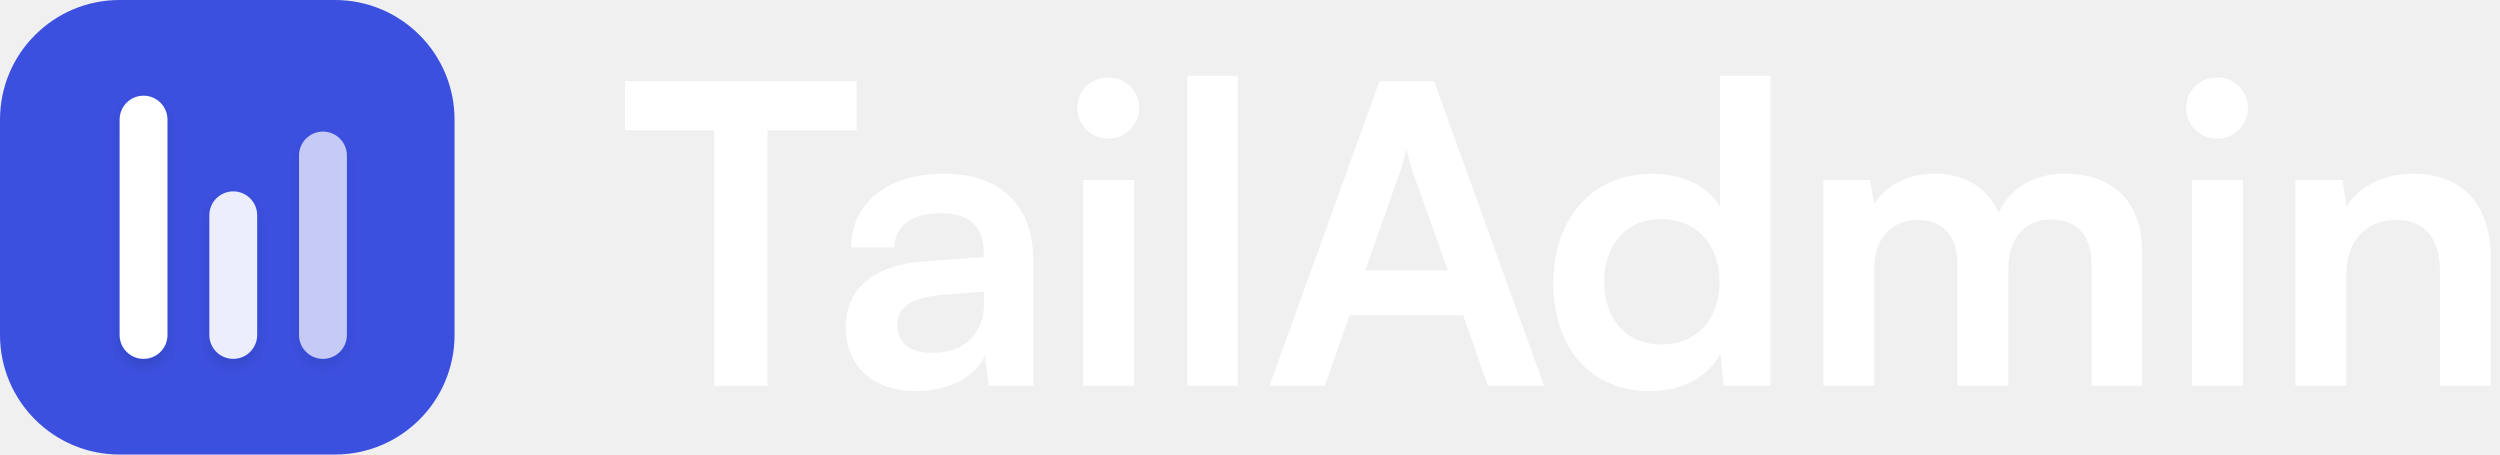
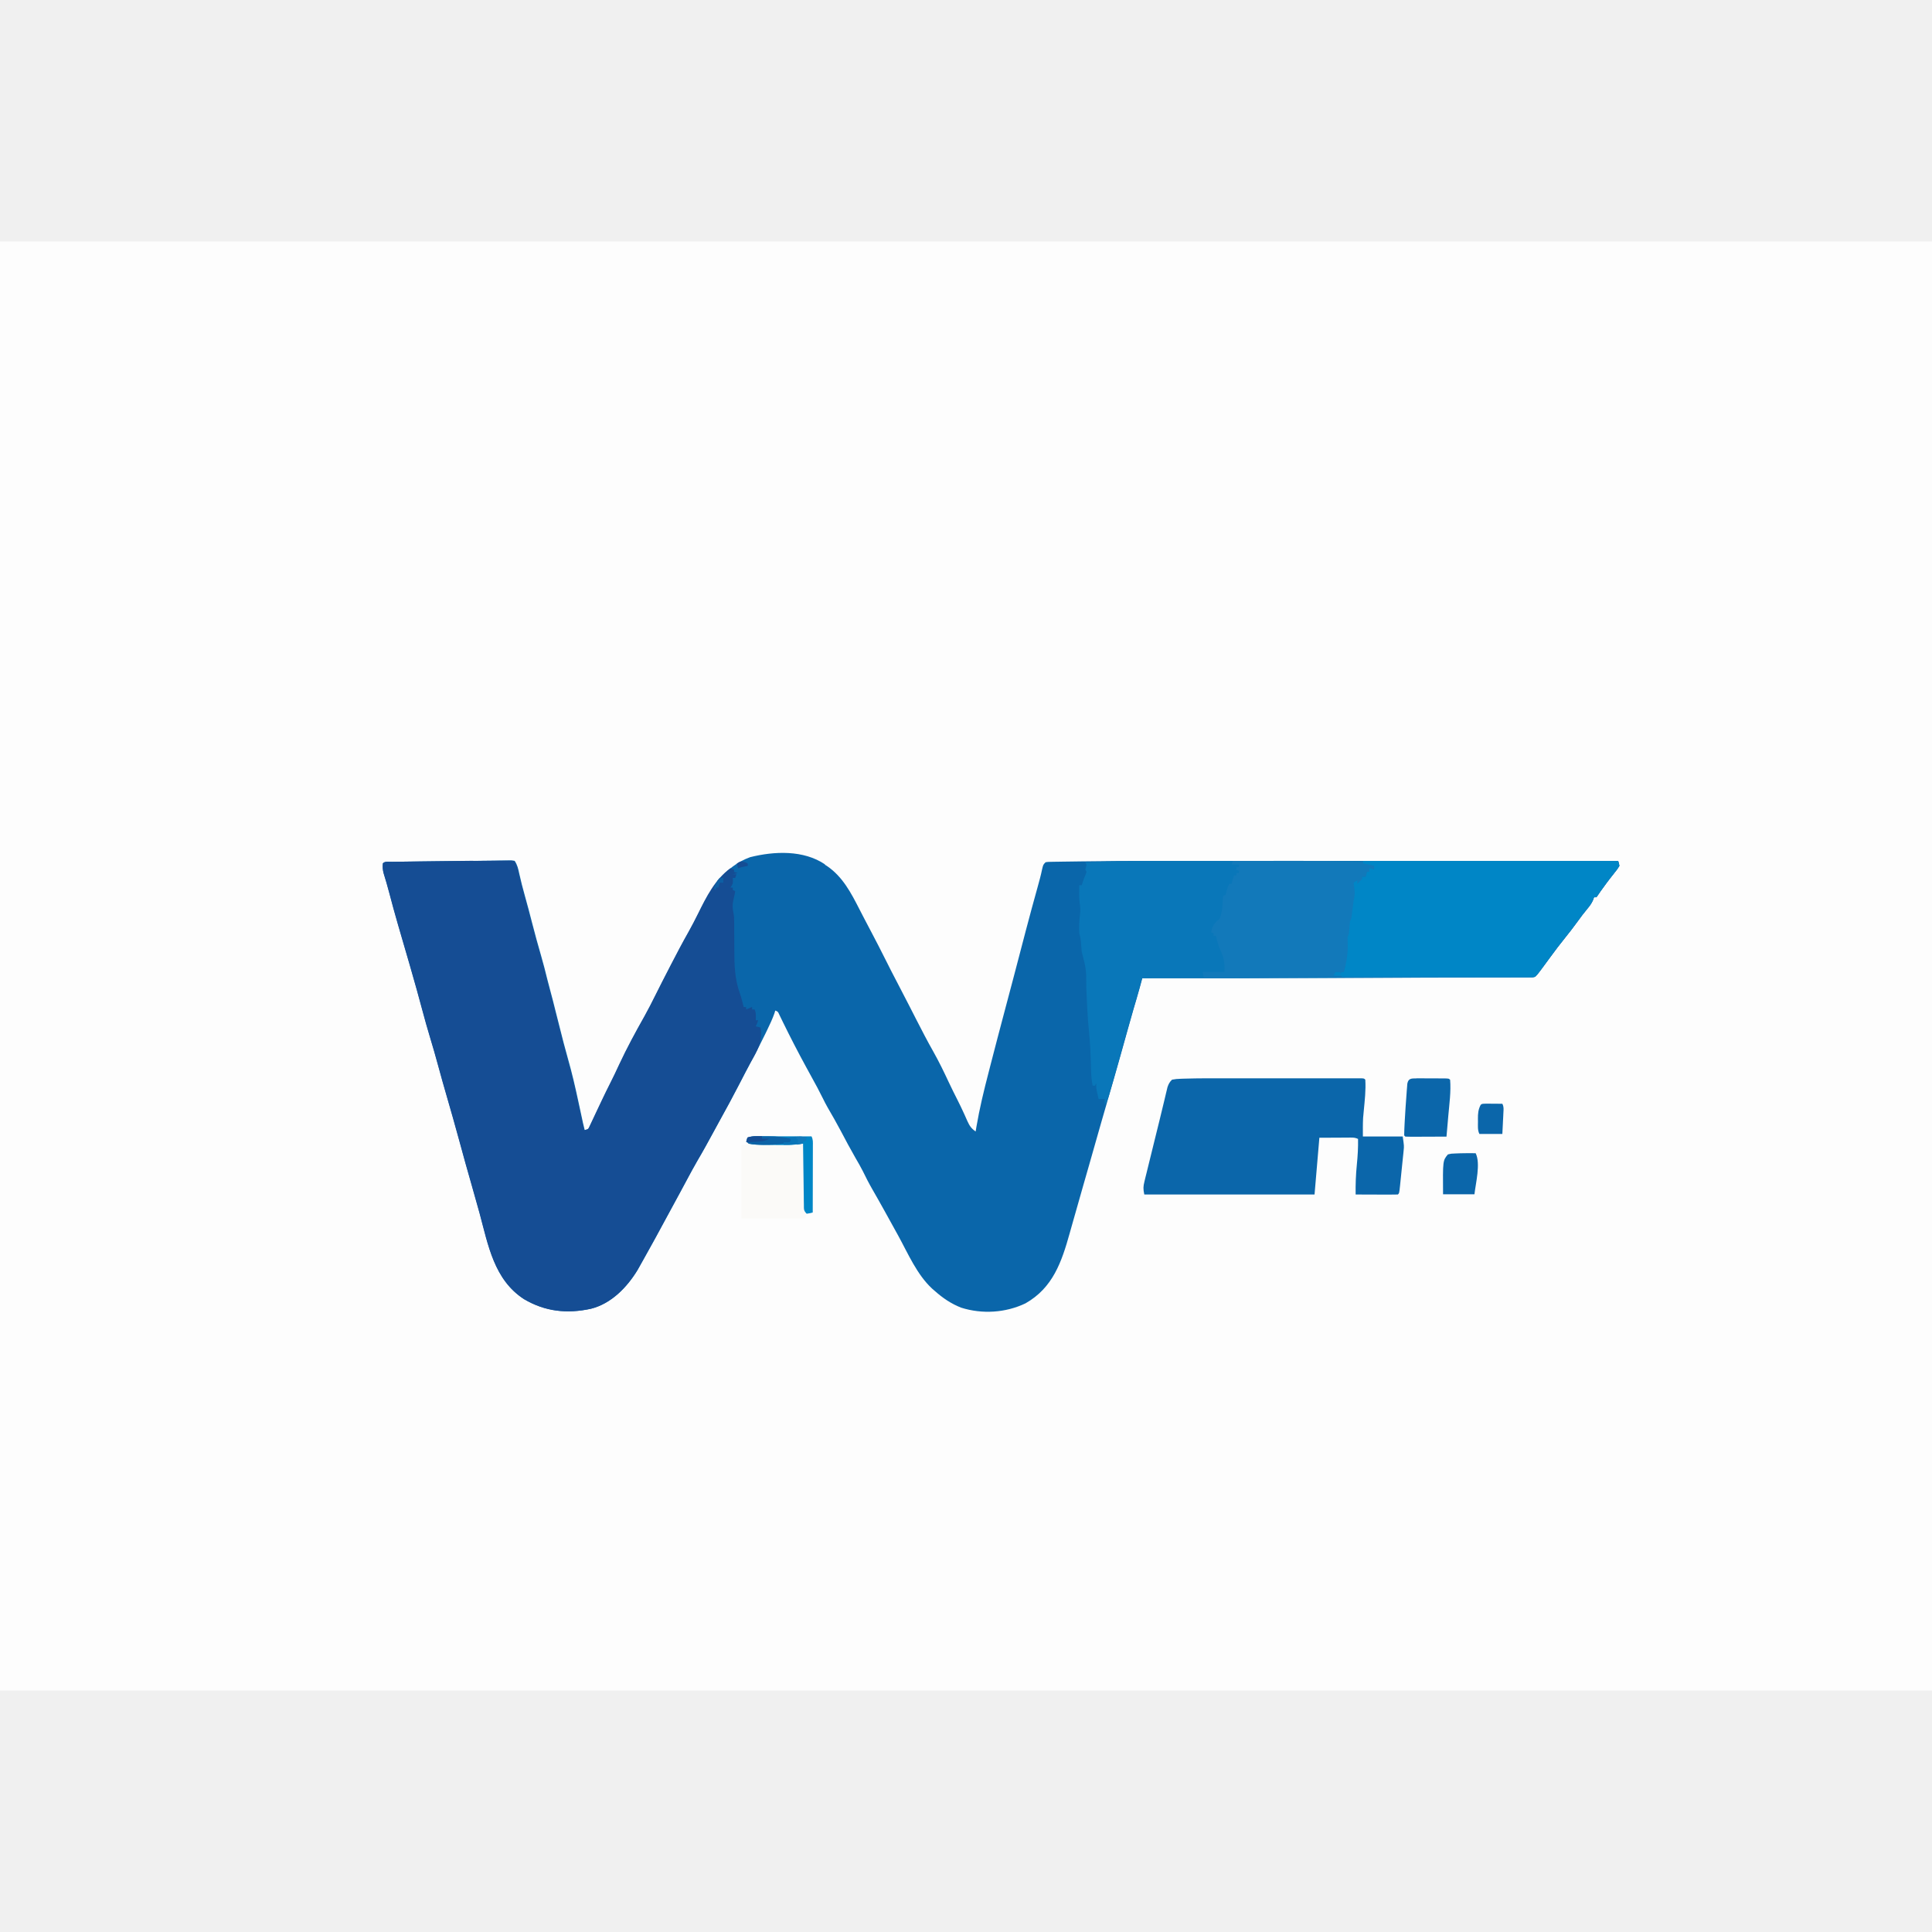
- <svg xmlns="http://www.w3.org/2000/svg" width="176" height="32" viewBox="0 0 176 32" fill="none">
-   <path d="M44 9.176H50.277V27.157H54.032V9.176H60.309V5.715H44V9.176Z" fill="white" />
-   <path d="M64.5 27.539C66.758 27.539 68.724 26.512 69.34 25.016L69.604 27.157H72.743V18.357C72.743 14.339 70.337 12.227 66.436 12.227C62.505 12.227 59.924 14.28 59.924 17.419H62.974C62.974 15.893 64.148 15.013 66.26 15.013C68.079 15.013 69.252 15.805 69.252 17.771V18.093L64.91 18.416C61.478 18.68 59.542 20.352 59.542 23.021C59.542 25.749 61.42 27.539 64.5 27.539ZM65.673 24.84C64.06 24.84 63.18 24.195 63.18 22.875C63.18 21.701 64.031 20.968 66.26 20.763L69.281 20.528V21.291C69.281 23.52 67.873 24.84 65.673 24.84Z" fill="white" />
-   <path d="M78.047 9.763C79.221 9.763 80.189 8.795 80.189 7.592C80.189 6.389 79.221 5.451 78.047 5.451C76.816 5.451 75.847 6.389 75.847 7.592C75.847 8.795 76.816 9.763 78.047 9.763ZM76.258 27.157H79.837V12.667H76.258V27.157Z" fill="white" />
-   <path d="M87.142 27.157V5.333H83.593V27.157H87.142Z" fill="white" />
-   <path d="M93.272 27.157L95.003 22.2H103.011L104.742 27.157H108.702L100.958 5.715H97.115L89.371 27.157H93.272ZM98.552 12.109C98.758 11.523 98.933 10.877 99.022 10.467C99.08 10.907 99.285 11.552 99.462 12.109L101.926 19.032H96.118L98.552 12.109Z" fill="white" />
-   <path d="M116.158 27.539C118.358 27.539 120.236 26.571 121.116 24.899L121.35 27.157H124.636V5.333H121.086V14.515C120.177 13.077 118.388 12.227 116.364 12.227C111.993 12.227 109.353 15.453 109.353 19.971C109.353 24.459 111.964 27.539 116.158 27.539ZM116.95 24.253C114.457 24.253 112.932 22.435 112.932 19.853C112.932 17.272 114.457 15.424 116.95 15.424C119.444 15.424 121.057 17.243 121.057 19.853C121.057 22.464 119.444 24.253 116.95 24.253Z" fill="white" />
-   <path d="M131.944 27.157V18.944C131.944 16.597 133.322 15.483 135.024 15.483C136.725 15.483 137.81 16.568 137.81 18.592V27.157H141.389V18.944C141.389 16.568 142.709 15.453 144.44 15.453C146.141 15.453 147.256 16.539 147.256 18.621V27.157H150.805V17.683C150.805 14.339 148.869 12.227 145.349 12.227C143.149 12.227 141.448 13.312 140.714 14.984C139.952 13.312 138.426 12.227 136.226 12.227C134.144 12.227 132.677 13.165 131.944 14.368L131.65 12.667H128.365V27.157H131.944Z" fill="white" />
-   <path d="M156.107 9.763C157.281 9.763 158.249 8.795 158.249 7.592C158.249 6.389 157.281 5.451 156.107 5.451C154.875 5.451 153.907 6.389 153.907 7.592C153.907 8.795 154.875 9.763 156.107 9.763ZM154.318 27.157H157.897V12.667H154.318V27.157Z" fill="white" />
-   <path d="M165.173 27.157V19.355C165.173 17.008 166.522 15.483 168.722 15.483C170.57 15.483 171.773 16.656 171.773 19.091V27.157H175.351V18.24C175.351 14.485 173.474 12.227 169.837 12.227C167.871 12.227 166.111 13.077 165.202 14.544L164.909 12.667H161.594V27.157H165.173Z" fill="white" />
-   <path d="M0 8.421C0 3.77 3.77 0 8.421 0H23.579C28.23 0 32 3.77 32 8.421V23.579C32 28.23 28.23 32 23.579 32H8.421C3.77 32 0 28.23 0 23.579V8.421Z" fill="#3C50E0" />
-   <g filter="url(#filter0_d_506_10589)">
-     <path d="M8.421 8.421C8.421 7.491 9.175 6.737 10.106 6.737V6.737C11.036 6.737 11.79 7.491 11.79 8.421V23.579C11.79 24.509 11.036 25.263 10.106 25.263V25.263C9.175 25.263 8.421 24.509 8.421 23.579V8.421Z" fill="white" />
-   </g>
-   <g opacity="0.9" filter="url(#filter1_d_506_10589)">
-     <path d="M14.737 15.158C14.737 14.227 15.491 13.473 16.421 13.473V13.473C17.351 13.473 18.105 14.227 18.105 15.158V23.579C18.105 24.509 17.351 25.263 16.421 25.263V25.263C15.491 25.263 14.737 24.509 14.737 23.579V15.158Z" fill="white" />
-   </g>
-   <g opacity="0.7" filter="url(#filter2_d_506_10589)">
-     <path d="M21.052 10.947C21.052 10.017 21.806 9.263 22.736 9.263V9.263C23.667 9.263 24.421 10.017 24.421 10.947V23.578C24.421 24.509 23.667 25.263 22.736 25.263V25.263C21.806 25.263 21.052 24.509 21.052 23.578V10.947Z" fill="white" />
-   </g>
-   <defs>
-     <filter id="filter0_d_506_10589" x="7.421" y="6.237" width="5.369" height="20.526" filterUnits="userSpaceOnUse" color-interpolation-filters="sRGB">
-       <feFlood flood-opacity="0" result="BackgroundImageFix" />
-       <feColorMatrix in="SourceAlpha" type="matrix" values="0 0 0 0 0 0 0 0 0 0 0 0 0 0 0 0 0 0 127 0" result="hardAlpha" />
-       <feOffset dy="0.5" />
-       <feGaussianBlur stdDeviation="0.5" />
-       <feComposite in2="hardAlpha" operator="out" />
-       <feColorMatrix type="matrix" values="0 0 0 0 0 0 0 0 0 0 0 0 0 0 0 0 0 0 0.12 0" />
-       <feBlend mode="normal" in2="BackgroundImageFix" result="effect1_dropShadow_506_10589" />
-       <feBlend mode="normal" in="SourceGraphic" in2="effect1_dropShadow_506_10589" result="shape" />
-     </filter>
-     <filter id="filter1_d_506_10589" x="13.737" y="12.973" width="5.369" height="13.79" filterUnits="userSpaceOnUse" color-interpolation-filters="sRGB">
-       <feFlood flood-opacity="0" result="BackgroundImageFix" />
-       <feColorMatrix in="SourceAlpha" type="matrix" values="0 0 0 0 0 0 0 0 0 0 0 0 0 0 0 0 0 0 127 0" result="hardAlpha" />
-       <feOffset dy="0.5" />
-       <feGaussianBlur stdDeviation="0.5" />
-       <feComposite in2="hardAlpha" operator="out" />
-       <feColorMatrix type="matrix" values="0 0 0 0 0 0 0 0 0 0 0 0 0 0 0 0 0 0 0.12 0" />
-       <feBlend mode="normal" in2="BackgroundImageFix" result="effect1_dropShadow_506_10589" />
-       <feBlend mode="normal" in="SourceGraphic" in2="effect1_dropShadow_506_10589" result="shape" />
-     </filter>
-     <filter id="filter2_d_506_10589" x="20.052" y="8.763" width="5.369" height="18" filterUnits="userSpaceOnUse" color-interpolation-filters="sRGB">
-       <feFlood flood-opacity="0" result="BackgroundImageFix" />
-       <feColorMatrix in="SourceAlpha" type="matrix" values="0 0 0 0 0 0 0 0 0 0 0 0 0 0 0 0 0 0 127 0" result="hardAlpha" />
-       <feOffset dy="0.5" />
-       <feGaussianBlur stdDeviation="0.5" />
-       <feComposite in2="hardAlpha" operator="out" />
-       <feColorMatrix type="matrix" values="0 0 0 0 0 0 0 0 0 0 0 0 0 0 0 0 0 0 0.12 0" />
-       <feBlend mode="normal" in2="BackgroundImageFix" result="effect1_dropShadow_506_10589" />
-       <feBlend mode="normal" in="SourceGraphic" in2="effect1_dropShadow_506_10589" result="shape" />
-     </filter>
-   </defs>
+ <svg xmlns="http://www.w3.org/2000/svg" version="1.1" viewBox="0 0 1600 1200" width="1280" height="1280">
+   <path transform="translate(0)" d="m0 0h1600v1200h-1600v-1200z" fill="#FDFDFD" />
+   <path transform="translate(683,516)" d="m0 0c0.703 0.452 1.41 0.905 2.13 1.37 12.8 8.83 19.7 22.1 26.6 35.6 1.05 2.04 2.11 4.07 3.16 6.11 0.52 1 1.04 2.01 1.58 3.04 1.79 3.44 3.6 6.86 5.41 10.3 3.8 7.16 7.49 14.4 11.1 21.6 3.45 6.94 6.98 13.8 10.6 20.7 3 5.66 5.93 11.4 8.85 17.1 0.602 1.18 0.602 1.18 1.22 2.38 0.83 1.62 1.66 3.25 2.49 4.87 0.417 0.815 0.833 1.63 1.26 2.47 0.417 0.816 0.834 1.63 1.26 2.47 4.66 9.11 9.35 18.2 14.4 27.1 4.59 8.17 8.63 16.5 12.6 25 2.38 5.09 4.89 10.1 7.43 15.1 1.75 3.47 3.43 6.96 5.04 10.5 0.354 0.776 0.709 1.55 1.07 2.35 0.678 1.49 1.35 2.99 2 4.49 1.77 3.9 3.28 6.1 6.79 8.49 0.21-1.27 0.421-2.55 0.638-3.86 2.6-15.3 6.22-30.2 10.1-45.1 0.633-2.46 1.27-4.92 1.9-7.38 3.74-14.5 7.53-29 11.4-43.5 2.3-8.53 4.54-17.1 6.79-25.6 0.423-1.61 0.847-3.22 1.27-4.83 1.93-7.35 3.87-14.7 5.79-22.1 1.06-4.06 2.13-8.11 3.19-12.2 0.207-0.788 0.413-1.58 0.626-2.39 3.15-12 6.39-23.9 9.74-35.9 1.33-4.76 2.61-9.49 3.6-14.3 0.906-3.83 0.906-3.83 2.91-5.83 1.91-0.278 1.91-0.278 4.3-0.317 0.914-0.02 1.83-0.039 2.77-0.059 1.53-0.017 1.53-0.017 3.08-0.034 1.09-0.019 2.17-0.038 3.29-0.058 3.72-0.061 7.44-0.106 11.2-0.15 1.34-0.018 2.67-0.037 4.01-0.056 39.5-0.559 79.1-0.455 119-0.429 11.4 0.007 22.7 0.009 34.1 0.01 20.2 0.002 40.5 0.009 60.7 0.018 19.6 0.009 39.2 0.016 58.8 0.021 1.22 2.63e-4 2.44 5.25e-4 3.69 7.96e-4 6.11 0.001 12.2 0.003 18.3 0.004 50.4 0.01 101 0.028 151 0.05 0.599 1.84 0.599 1.84 1 4-1.59 2.63-1.59 2.63-3.94 5.56-0.834 1.06-1.67 2.12-2.5 3.19-0.427 0.538-0.853 1.08-1.29 1.63-1.97 2.51-3.84 5.1-5.71 7.68-0.638 0.878-1.28 1.76-1.93 2.66-1.24 1.74-2.44 3.5-3.63 5.28h-2c-0.255 0.73-0.51 1.46-0.773 2.21-1.3 2.95-2.79 4.96-4.85 7.41-2.83 3.45-5.54 6.93-8.12 10.6-3.28 4.56-6.72 8.95-10.2 13.3-4.17 5.16-8.19 10.4-12.1 15.8-2.24 3.12-4.52 6.2-6.82 9.27-0.74 0.991-1.48 1.98-2.24 3-3.38 4.37-3.38 4.37-5.83 4.69-1.21 0.003-1.21 0.003-2.44 0.007-0.927 0.007-1.85 0.015-2.81 0.023-1.03-0.002-2.05-0.004-3.11-0.006-1.08 0.006-2.17 0.012-3.29 0.018-3.66 0.017-7.32 0.02-11 0.023-2.62 0.009-5.23 0.019-7.85 0.03-5.66 0.022-11.3 0.037-17 0.047-8.24 0.015-16.5 0.04-24.7 0.068-13.4 0.046-26.9 0.082-40.3 0.113-12.9 0.03-25.9 0.064-38.8 0.104-0.789 0.002-1.58 0.005-2.39 0.007-3.18 0.01-6.35 0.02-9.53 0.03-53.3 0.168-107 0.314-160 0.28-0.206 0.756-0.411 1.51-0.623 2.29-0.27 0.991-0.54 1.98-0.818 3-0.268 0.983-0.535 1.97-0.811 2.98-0.794 2.9-1.62 5.78-2.47 8.66-0.293 0.998-0.585 2-0.887 3.02-0.596 2.03-1.19 4.05-1.79 6.08-1.63 5.57-3.21 11.1-4.73 16.7-1.8 6.6-3.67 13.2-5.53 19.8-0.716 2.54-1.43 5.08-2.15 7.62-2.39 8.48-4.82 17-7.31 25.4-2.32 7.87-4.57 15.8-6.82 23.6-0.783 2.75-1.57 5.5-2.35 8.24-2.58 9.05-5.16 18.1-7.74 27.2-1.59 5.58-3.19 11.1-4.79 16.7-1.7 5.94-3.38 11.9-5.06 17.8-1.39 4.94-2.8 9.88-4.21 14.8-0.691 2.43-1.38 4.86-2.06 7.3-6.66 23.8-13.9 45.2-36.6 58.1-16.5 7.9-35.9 9.09-53.3 3.59-8.41-3.31-15.3-8.02-22-14-1.03-0.889-1.03-0.889-2.08-1.8-12.5-11.6-19.8-28.8-27.9-43.6-3.29-6-6.62-12-9.94-18-0.63-1.14-1.26-2.27-1.91-3.44-3.2-5.75-6.42-11.5-9.72-17.2-2.84-4.93-5.4-9.95-7.91-15.1-1.87-3.68-3.93-7.24-6.01-10.8-4.29-7.44-8.3-15-12.3-22.6-3.41-6.38-6.94-12.7-10.6-18.9-1.52-2.65-2.9-5.33-4.24-8.07-2.89-5.91-6.03-11.7-9.19-17.4-0.525-0.959-1.05-1.92-1.59-2.91-1.04-1.89-2.07-3.78-3.11-5.68-6.7-12.3-13.1-24.7-19.2-37.2-0.531-1.09-1.06-2.18-1.61-3.3-0.461-0.958-0.923-1.92-1.4-2.9-1.04-2.3-1.04-2.3-3.23-3.16-0.356 1.19-0.356 1.19-0.719 2.39-1.63 4.59-3.67 8.91-5.78 13.3-0.445 0.93-0.89 1.86-1.35 2.82-3.62 7.51-7.45 14.9-11.4 22.3-4 7.51-7.88 15.1-11.8 22.6-4.75 9.19-9.69 18.3-14.7 27.3-1.89 3.42-3.76 6.86-5.62 10.3-4.24 7.8-8.49 15.6-13 23.2-1.51 2.58-2.96 5.18-4.38 7.8-0.521 0.959-1.04 1.92-1.58 2.91-2.9 5.35-5.78 10.7-8.66 16.1-6.55 12.2-13.2 24.3-19.8 36.5-0.681 1.24-1.36 2.47-2.04 3.71-2.36 4.29-4.73 8.57-7.11 12.8-0.35 0.631-0.701 1.26-1.06 1.91-1.05 1.88-2.1 3.76-3.16 5.64-0.616 1.1-1.23 2.2-1.87 3.33-8.78 14.4-21.8 27.8-38.5 32-19.7 4.32-37.9 2.41-55.4-7.91-24.9-16.1-29.7-44.8-36.9-71.4-2.03-7.44-4.14-14.9-6.27-22.3-3.63-12.6-7.17-25.3-10.6-38-3.41-12.4-6.87-24.8-10.5-37.2-2.33-7.93-4.53-15.9-6.71-23.9-2.24-8.18-4.52-16.3-7-24.4-2.17-7.11-4.16-14.3-6.06-21.4-3.15-11.9-6.49-23.7-9.88-35.5-0.393-1.37-0.393-1.37-0.795-2.78-3.23-11.3-6.51-22.6-9.83-33.8-2.46-8.42-4.74-16.9-6.98-25.4-1.5-5.64-3.07-11.2-4.83-16.8-0.743-2.77-0.858-5.27-0.566-8.11 1.91-1.91 5.37-1.18 7.91-1.21 0.724-0.01 1.45-0.02 2.19-0.03 2.42-0.032 4.84-0.057 7.26-0.081 1.7-0.021 3.4-0.042 5.1-0.063 3.59-0.044 7.18-0.085 10.8-0.123 4.51-0.048 9.02-0.102 13.5-0.158 8.65-0.107 17.3-0.198 26-0.271 4.7-0.041 9.39-0.097 14.1-0.169 2.09-0.03 4.18-0.054 6.27-0.075 2.51-0.025 5.01-0.061 7.52-0.11 1.09-0.007 2.18-0.015 3.3-0.022 0.942-0.013 1.88-0.026 2.85-0.039 0.737 0.115 1.47 0.229 2.23 0.348 2.28 3.43 2.96 6.61 3.81 10.6 1.35 5.99 2.82 11.9 4.5 17.8 2.16 7.62 4.16 15.3 6.12 22.9 2.36 9.19 4.85 18.3 7.5 27.4 1.86 6.43 3.53 12.9 5.11 19.4 0.76 3.05 1.56 6.07 2.39 9.09 1.55 5.64 2.97 11.3 4.38 17 2.04 8.22 4.12 16.4 6.25 24.6 0.221 0.852 0.442 1.7 0.669 2.58 1.09 4.18 2.21 8.34 3.4 12.5 3.35 11.7 6.07 23.5 8.62 35.4 0.597 2.76 1.2 5.52 1.79 8.29 0.368 1.7 0.734 3.4 1.1 5.1 0.164 0.762 0.328 1.52 0.497 2.31 0.143 0.665 0.285 1.33 0.432 2.02 0.443 1.98 0.928 3.95 1.43 5.92 3.19-0.702 3.19-0.702 4.5-3.52 0.52-1.11 1.04-2.22 1.58-3.36 0.427-0.899 0.427-0.899 0.863-1.82 0.926-1.95 1.84-3.91 2.75-5.87 0.634-1.34 1.27-2.68 1.91-4.03 0.945-1.99 1.89-3.98 2.83-5.98 2.25-4.76 4.56-9.49 6.95-14.2 2.6-5.14 5.08-10.3 7.5-15.6 6.38-13.7 13.6-27 21-40.1 3.15-5.66 6.07-11.4 8.95-17.2 3.76-7.56 7.6-15.1 11.5-22.6 0.367-0.714 0.735-1.43 1.11-2.17 4.85-9.42 9.79-18.8 15-28 2.74-4.92 5.32-9.89 7.8-14.9 9.77-19.8 21-38.7 42.8-46.6 20.1-5.01 44.2-6.03 62 6z" fill="#0A66AA" />
+   <path transform="translate(392 513)" d="m0 0c4.93-0.062 9.87-0.109 14.8-0.14 1.73-0.013 3.46-0.03 5.19-0.053 2.35-0.029 4.69-0.04 7.04-0.044 1.28-0.009 2.56-0.019 3.88-0.028 0.966 0.118 1.93 0.235 2.93 0.356 2.28 3.43 2.96 6.61 3.81 10.6 1.35 5.99 2.82 11.9 4.5 17.8 2.16 7.62 4.16 15.3 6.12 22.9 2.36 9.19 4.85 18.3 7.5 27.4 1.86 6.43 3.53 12.9 5.11 19.4 0.76 3.05 1.56 6.07 2.39 9.09 1.55 5.64 2.97 11.3 4.38 17 2.04 8.22 4.12 16.4 6.25 24.6 0.221 0.852 0.442 1.7 0.669 2.58 1.09 4.18 2.21 8.34 3.4 12.5 3.35 11.7 6.07 23.5 8.62 35.4 0.597 2.76 1.2 5.52 1.79 8.29 0.368 1.7 0.734 3.4 1.1 5.1 0.164 0.762 0.328 1.52 0.497 2.31 0.143 0.665 0.285 1.33 0.432 2.02 0.443 1.98 0.928 3.95 1.43 5.92 3.19-0.702 3.19-0.702 4.5-3.52 0.52-1.11 1.04-2.22 1.58-3.36 0.427-0.899 0.427-0.899 0.863-1.82 0.926-1.95 1.84-3.91 2.75-5.87 0.634-1.34 1.27-2.68 1.91-4.03 0.945-1.99 1.89-3.98 2.83-5.98 2.25-4.76 4.56-9.49 6.95-14.2 2.6-5.14 5.08-10.3 7.5-15.6 6.38-13.7 13.6-27 21-40.1 3.15-5.66 6.07-11.4 8.95-17.2 3.76-7.56 7.6-15.1 11.5-22.6 0.367-0.714 0.735-1.43 1.11-2.17 4.85-9.42 9.79-18.8 15-28 2.74-4.92 5.32-9.89 7.8-14.9 6.85-13.9 14-28.3 26.8-37.6 0.99 0.33 1.98 0.66 3 1v2c0.99 0.33 1.98 0.66 3 1-1.32 0.33-2.64 0.66-4 1h3c-0.33 0.99-0.66 1.98-1 3h-2c0.062 1.14 0.062 1.14 0.125 2.31-0.125 2.69-0.125 2.69-2.12 5.69h2v2c0.66 0.33 1.32 0.66 2 1-0.144 0.785-0.289 1.57-0.438 2.38-2.16 9.43-2.16 9.43-0.562 18.6 0.093 1.51 0.125 3.03 0.126 4.55 0.004 0.946 0.008 1.89 0.011 2.87 0.001 1.03 0.002 2.06 0.003 3.12 0.018 2.19 0.038 4.39 0.059 6.58 0.029 3.45 0.051 6.9 0.051 10.3 0.013 12.5 0.262 24.1 4.49 35.9 1.35 3.84 2.32 7.63 3.26 11.6h2v2c1.65-0.66 3.3-1.32 5-2v2h2c1.48 2.96 1.06 5.74 1 9h2c-1 3-1 3-2 5 1.32 0.33 2.64 0.66 4 1 1.91 11.8-2.69 19.2-8.38 29.1-2.79 4.97-5.36 10-7.96 15.1-5.61 10.9-11.4 21.7-17.4 32.5-1.89 3.42-3.76 6.86-5.62 10.3-4.24 7.8-8.49 15.6-13 23.2-1.51 2.58-2.96 5.18-4.38 7.8-0.521 0.959-1.04 1.92-1.58 2.91-2.9 5.35-5.78 10.7-8.66 16.1-6.55 12.2-13.2 24.3-19.8 36.5-0.681 1.24-1.36 2.47-2.04 3.71-2.36 4.29-4.73 8.57-7.11 12.8-0.35 0.631-0.701 1.26-1.06 1.91-1.05 1.88-2.1 3.76-3.16 5.64-0.616 1.1-1.23 2.2-1.87 3.33-8.78 14.4-21.8 27.8-38.5 32-19.7 4.32-37.9 2.41-55.4-7.91-24.9-16.1-29.7-44.8-36.9-71.4-2.03-7.44-4.14-14.9-6.27-22.3-3.63-12.6-7.17-25.3-10.6-38-3.41-12.4-6.87-24.8-10.5-37.2-2.33-7.93-4.53-15.9-6.71-23.9-2.24-8.18-4.52-16.3-7-24.4-2.17-7.11-4.16-14.3-6.06-21.4-3.15-11.9-6.49-23.7-9.88-35.5-0.393-1.37-0.393-1.37-0.795-2.78-3.23-11.3-6.51-22.6-9.83-33.8-2.46-8.42-4.74-16.9-6.98-25.4-1.5-5.64-3.07-11.2-4.83-16.8-0.743-2.77-0.858-5.27-0.566-8.11 1.75-1.75 4.23-1.17 6.61-1.21 1.82-0.03 1.82-0.03 3.67-0.06 1.34-0.017 2.69-0.034 4.03-0.051 1.39-0.021 2.78-0.042 4.17-0.064 3.73-0.056 7.47-0.106 11.2-0.153 2.31-0.029 4.61-0.06 6.92-0.091 8.37-0.111 16.7-0.213 25.1-0.306 4.48-0.05 8.96-0.104 13.4-0.162z" fill="#154D94" />
+   <path transform="translate(965 513)" d="m0 0c5.05 0.004 10.1 0.003 15.1 0.002 8.71-5.2e-4 17.4 0.003 26.1 0.008 12.6 0.008 25.2 0.011 37.8 0.012 20.4 0.002 40.9 0.009 61.3 0.018 19.8 0.009 39.7 0.016 59.5 0.021 1.84 3.94e-4 1.84 3.94e-4 3.72 7.96e-4 6.15 0.001 12.3 0.003 18.5 0.004 50.9 0.01 102 0.028 153 0.05 0.599 1.84 0.599 1.84 1 4-1.59 2.63-1.59 2.63-3.94 5.56-0.834 1.06-1.67 2.12-2.5 3.19-0.427 0.538-0.853 1.08-1.29 1.63-1.97 2.51-3.84 5.1-5.71 7.68-0.638 0.878-1.28 1.76-1.93 2.66-1.24 1.74-2.44 3.5-3.63 5.28h-2c-0.383 1.09-0.383 1.09-0.773 2.21-1.3 2.95-2.79 4.96-4.85 7.41-2.83 3.45-5.54 6.93-8.12 10.6-3.28 4.56-6.72 8.95-10.2 13.3-4.17 5.16-8.19 10.4-12.1 15.8-2.24 3.12-4.52 6.2-6.82 9.27-0.74 0.991-1.48 1.98-2.24 3-3.38 4.37-3.38 4.37-5.83 4.69-0.804 0.002-1.61 0.005-2.44 0.007-0.927 0.007-1.85 0.015-2.81 0.023-1.03-0.002-2.05-0.004-3.11-0.006-1.08 0.006-2.17 0.012-3.29 0.018-3.66 0.017-7.32 0.02-11 0.023-2.62 0.009-5.23 0.019-7.85 0.03-5.66 0.022-11.3 0.037-17 0.047-8.24 0.015-16.5 0.04-24.7 0.068-13.4 0.046-26.9 0.082-40.3 0.113-12.9 0.03-25.9 0.064-38.8 0.104-0.789 0.002-1.58 0.005-2.39 0.007-3.18 0.01-6.35 0.02-9.53 0.03-53.3 0.168-107 0.314-160 0.28-0.206 0.756-0.411 1.51-0.623 2.29-0.27 0.991-0.54 1.98-0.818 3-0.268 0.983-0.535 1.97-0.811 2.98-0.794 2.9-1.62 5.78-2.47 8.66-0.293 0.998-0.585 2-0.887 3.02-0.596 2.03-1.19 4.05-1.79 6.08-1.63 5.57-3.21 11.1-4.73 16.7-1.8 6.6-3.67 13.2-5.53 19.8-0.716 2.54-1.43 5.08-2.15 7.62-1.16 4.13-2.33 8.26-3.51 12.4-0.466 1.64-0.931 3.27-1.39 4.91-0.67 2.36-1.35 4.72-2.03 7.08-0.2 0.709-0.4 1.42-0.606 2.15-0.923 3.18-1.81 5.52-3.67 8.3v-5h-5c-0.339-1.42-0.671-2.83-1-4.25-0.186-0.789-0.371-1.58-0.562-2.39-0.438-2.36-0.438-2.36-0.438-6.36-0.495 0.99-0.495 0.99-1 2h-2c-0.739-4.01-1.15-7.86-1.25-11.9-0.032-1.13-0.063-2.26-0.096-3.42-0.032-1.2-0.063-2.4-0.096-3.64-0.261-8.47-0.626-16.9-1.5-25.3-0.732-7.07-1.22-14.1-1.57-21.2-0.042-0.855-0.084-1.71-0.126-2.59-0.206-4.3-0.401-8.59-0.584-12.9-0.008-15.4-0.008-15.4-3.79-30-0.205-1.98-0.365-3.96-0.5-5.94-0.224-3.29-0.454-5.92-1.5-9.06-0.293-5.26-0.136-10.5 0.562-15.7 0.444-3.49 0.248-6.56-0.305-10.1-0.539-4.73-0.329-9.51-0.258-14.3h2c0.289-0.887 0.577-1.77 0.875-2.69 1.12-3.31 1.12-3.31 2.31-6.06 0.402-1.11 0.402-1.11 0.812-2.25-0.33-0.66-0.66-1.32-1-2 0.333-1.33 0.667-2.67 1-4-0.33-0.66-0.66-1.32-1-2 22.1-1.03 44.1-1.14 66.2-1.12z" fill="#0977B9" />
+   <path transform="translate(1129,513)" d="m0 0h211c0.33 1.32 0.66 2.64 1 4-1.59 2.63-1.59 2.63-3.94 5.56-0.834 1.06-1.67 2.12-2.5 3.19-0.427 0.538-0.853 1.08-1.29 1.63-1.97 2.51-3.84 5.1-5.71 7.68-0.957 1.32-0.957 1.32-1.93 2.66-1.24 1.74-2.44 3.5-3.63 5.28h-2c-0.255 0.73-0.51 1.46-0.773 2.21-1.3 2.95-2.79 4.96-4.85 7.41-2.83 3.45-5.54 6.93-8.12 10.6-3.28 4.56-6.72 8.95-10.2 13.3-4.17 5.16-8.19 10.4-12.1 15.8-2.24 3.12-4.52 6.2-6.82 9.27-0.74 0.991-1.48 1.98-2.24 3-1.88 2.43-1.88 2.43-3.88 4.43-2.73 0.249-2.73 0.249-6.27 0.247-0.65 0.002-1.3 0.005-1.97 0.007-2.19 0.006-4.38-0.003-6.57-0.012-1.57 0.001-3.13 0.003-4.7 0.006-4.26 0.005-8.52-0.003-12.8-0.013-4.46-0.009-8.91-0.007-13.4-0.007-7.49-9.38e-4 -15-0.01-22.5-0.023-8.65-0.016-17.3-0.021-26-0.02-9.21 6.77e-4 -18.4-0.006-27.6-0.015-2.65-0.002-5.31-0.003-7.96-0.003-4.18-0.001-8.35-0.007-12.5-0.017-1.53-0.003-3.06-0.004-4.59-0.004-2.1 4.94e-4 -4.19-0.005-6.29-0.012-1.17-0.002-2.34-0.003-3.55-0.005-3.51-0.135-6.89-0.573-10.4-1.13v-2c-0.99-0.33-1.98-0.66-3-1h12c0.239-1.91 0.477-3.83 0.711-5.74 0.254-1.99 0.549-3.97 0.852-5.95 0.628-4.84 0.465-9.68 0.375-14.6 0.062-2.76 0.062-2.76 1.06-4.76 0.203-1.83 0.365-3.66 0.5-5.5 0.389-5.28 0.389-5.28 1.5-7.5 0.206-1.42 0.366-2.85 0.5-4.28 0.083-0.842 0.165-1.68 0.25-2.55 0.083-0.88 0.165-1.76 0.25-2.67 0.163-1.74 0.33-3.48 0.5-5.22 0.072-0.773 0.144-1.55 0.219-2.34 0.281-1.94 0.281-1.94 1.28-3.94-0.086-1.55-0.24-3.09-0.438-4.62-0.102-0.817-0.204-1.63-0.309-2.48-0.126-0.94-0.126-0.94-0.254-1.9 0.639-0.309 1.28-0.619 1.94-0.938 2-0.897 2-0.897 3.06-2.06h3v-2h3c0.33-1.32 0.66-2.64 1-4-0.99-0.66-1.98-1.32-3-2h4c0.33-0.66 0.66-1.32 1-2l4 2v-3c-3.3-0.33-6.6-0.66-10-1 0.33-0.99 0.66-1.98 1-3z" fill="#0086C6" />
+   <path transform="translate(1019 693)" d="m0 0c3.9 0.003 7.8 1.76e-4 11.7-0.001 6.53-0.002 13.1 5.48e-4 19.6 0.005 7.55 0.005 15.1 0.004 22.6-0.002 6.5-0.005 13-0.005 19.5-0.003 3.88 0.002 7.75 0.002 11.6-0.002 3.63-0.003 7.25-9.08e-4 10.9 0.005 1.97 0.002 3.94-0.001 5.91-0.004 1.16 0.003 2.32 0.006 3.52 0.009 1.52 5.66e-4 1.52 5.66e-4 3.08 0.001 2.27 0.126 2.27 0.126 3.27 1.13 0.552 8.66-0.463 17.3-1.29 26-0.09 0.995-0.18 1.99-0.273 3.01-0.084 0.873-0.168 1.75-0.254 2.64-0.277 5.12-0.184 10.3-0.184 15.4h33c1.13 7.88 1.13 7.88 0.762 11.5-0.115 1.2-0.115 1.2-0.233 2.42-0.134 1.25-0.134 1.25-0.271 2.53-0.088 0.876-0.176 1.75-0.266 2.65-0.186 1.84-0.376 3.67-0.57 5.51-0.298 2.82-0.581 5.65-0.863 8.47-0.183 1.79-0.366 3.58-0.551 5.36-0.086 0.848-0.171 1.7-0.259 2.57-0.633 5.92-0.633 5.92-1.75 7.03-2.59 0.088-5.16 0.115-7.75 0.098-0.775-0.001-1.55-0.003-2.35-0.004-2.49-0.006-4.97-0.018-7.46-0.031-1.68-0.005-3.36-0.01-5.04-0.014-4.13-0.011-8.26-0.028-12.4-0.049-0.12-8.3 0.165-16.4 1-24.7 0.713-7.13 1.14-14.1 1-21.3-2.92-1.46-5.5-1.11-8.76-1.1-1.82 0.004-1.82 0.004-3.68 0.008-1.55 0.009-3.1 0.018-4.69 0.028-7.36 0.031-7.36 0.031-14.9 0.062-1.32 15.5-2.64 31-4 47h-141c-0.949-4.75-0.933-6.4 0.168-10.9 0.281-1.16 0.562-2.33 0.852-3.53 0.314-1.26 0.629-2.51 0.953-3.8 0.324-1.33 0.648-2.65 0.97-3.98 0.855-3.5 1.72-7 2.59-10.5 0.86-3.47 1.71-6.94 2.56-10.4 1.48-6.06 2.98-12.1 4.49-18.2 1.07-4.31 2.12-8.64 3.15-13 0.268-1.11 0.536-2.22 0.812-3.36 0.496-2.05 0.984-4.11 1.46-6.17 0.22-0.903 0.44-1.81 0.667-2.74 0.185-0.78 0.37-1.56 0.561-2.36 0.945-2.65 1.7-4.2 3.77-6.15 2.52-0.494 4.61-0.693 7.15-0.742 0.776-0.029 1.55-0.057 2.35-0.087 12.9-0.404 25.8-0.317 38.8-0.306z" fill="#0B66AA" />
+   <path transform="translate(1021,513)" d="m0 0c9.5-0.024 19-0.041 28.5-0.052 4.42-0.005 8.83-0.012 13.3-0.024 22.1-0.056 44.2 0.166 66.2 1.08v1c4.45 0.99 4.45 0.99 9 2v3c-1.98-0.495-1.98-0.495-4-1v3h-2c-0.33 1.32-0.66 2.64-1 4h-3v2c-1.33 1.33-2.67 2.67-4 4v-3c-0.99 0.66-1.98 1.32-3 2 0.084 0.664 0.168 1.33 0.254 2.01 0.153 1.32 0.153 1.32 0.309 2.68 0.157 1.31 0.157 1.31 0.316 2.64 0.127 2.8-0.272 4.95-0.879 7.68-0.438 3.24-0.854 6.49-1.25 9.74-0.643 5.05-0.643 5.05-1.75 7.26-0.203 1.83-0.365 3.66-0.5 5.5-0.389 5.28-0.389 5.28-1.5 7.5 0.006 2.25 0.055 4.5 0.125 6.75 0.144 7.76-1.18 14.7-3.12 22.2h-2c-0.33 0.66-0.66 1.32-1 2v-2h-4c-0.33 0.66-0.66 1.32-1 2-0.33 0.33-0.66 0.66-1 1h7v1c-11.2 0.132-22.3 0.263-33.5 0.391-5.19 0.06-10.4 0.12-15.6 0.182-44.1 0.522-44.1 0.522-64.9 0.427-0.495-2.48-0.495-2.48-1-5h18c0.552-7.5-0.643-12.3-3.75-19.1-1.56-3.58-2.44-7.04-3.25-10.9h-2v-2c-0.66-0.33-1.32-0.66-2-1 1.2-5.66 2.59-7.47 7-11 2.23-5.35 2.37-10.8 2.66-16.5 0.113-0.817 0.227-1.63 0.344-2.48 0.66-0.33 1.32-0.66 2-1 0.717-2.32 1.38-4.65 2-7 0.33-0.66 0.66-1.32 1-2h2c0.217-0.897 0.217-0.897 0.438-1.81 0.45-1.75 0.991-3.47 1.56-5.19h2v-2h2v-2c-1.32-0.33-2.64-0.66-4-1h2v-2h2v-2h-6c0.33-0.99 0.66-1.98 1-3z" fill="#1279BA" />
+   <path transform="translate(628 741)" d="m0 0c0.981 7.55e-5 1.96 1.51e-4 2.97 2.29e-4 1.05 0.005 2.1 0.01 3.19 0.016 1.08 0.001 2.16 0.003 3.28 0.004 3.45 0.006 6.91 0.018 10.4 0.031 2.34 0.005 4.68 0.01 7.03 0.014 5.74 0.011 11.5 0.028 17.2 0.049 1.35 2.7 1.12 4.8 1.11 7.83-7.55e-5 1.22-1.51e-4 2.44-2.29e-4 3.7-0.005 1.34-0.01 2.67-0.016 4.01-0.002 1.36-0.003 2.73-0.004 4.09-0.004 3.59-0.014 7.19-0.025 10.8-0.01 3.67-0.015 7.33-0.02 11-0.011 7.2-0.028 14.4-0.049 21.6-2.48 0.495-2.48 0.495-5 1l-1 4h-53v-61h4c0.33-1.98 0.66-3.96 1-6 3.06-0.891 5.77-1.12 8.95-1.11z" fill="#FBFAF8" />
+   <path transform="translate(1173 693)" d="m0 0c1.03 0.011 1.03 0.011 2.08 0.022 0.705 4.58e-4 1.41 9.16e-4 2.14 0.001 1.49 0.003 2.98 0.011 4.47 0.023 2.29 0.018 4.58 0.021 6.87 0.02 1.45 0.005 2.89 0.011 4.34 0.018 1.03 0.002 1.03 0.002 2.09 0.003 4.82 0.049 4.82 0.049 5.94 1.16 0.8 9.82-0.638 19.9-1.5 29.7-0.145 1.68-0.289 3.37-0.434 5.05-0.351 4.09-0.707 8.17-1.07 12.3-4.82 0.025-9.65 0.043-14.5 0.055-1.64 0.005-3.28 0.012-4.93 0.021-2.36 0.012-4.71 0.018-7.07 0.022-0.739 0.005-1.48 0.01-2.24 0.016-1.77 1.96e-4 -3.53-0.051-5.3-0.113-0.33-0.33-0.66-0.66-1-1 0.04-3.03 0.149-6.03 0.312-9.06 0.072-1.38 0.072-1.38 0.145-2.79 0.408-7.45 0.91-14.9 1.48-22.3 0.074-1.04 0.149-2.09 0.226-3.17 0.079-0.97 0.158-1.94 0.239-2.94 0.067-0.861 0.134-1.72 0.203-2.61 0.844-4.49 3.48-4.33 7.47-4.35z" fill="#0B66AA" />
+   <path transform="translate(1216 755)" d="m0 0c2.03-0.013 4.05 0.012 6.08 0.047 4.27 8.54-0.03 25-1 34h-26c-0.223-27.9-0.223-27.9 4-33 3.04-0.707 3.04-0.707 6.62-0.812 1.24-0.046 2.49-0.093 3.77-0.141 2.18-0.028 4.35-0.059 6.53-0.094z" fill="#0B66AA" />
+   <path transform="translate(628 741)" d="m0 0c0.981 7.55e-5 1.96 1.51e-4 2.97 2.29e-4 1.05 0.005 2.1 0.01 3.19 0.016 1.08 0.001 2.16 0.003 3.28 0.004 3.45 0.006 6.91 0.018 10.4 0.031 2.34 0.005 4.68 0.01 7.03 0.014 5.74 0.011 11.5 0.028 17.2 0.049 1.35 2.7 1.12 4.8 1.11 7.83-7.55e-5 1.22-1.51e-4 2.44-2.29e-4 3.7-0.005 1.34-0.01 2.67-0.016 4.01-0.002 1.36-0.003 2.73-0.004 4.09-0.004 3.59-0.014 7.19-0.025 10.8-0.01 3.67-0.015 7.33-0.02 11-0.011 7.2-0.028 14.4-0.049 21.6-2.38 0.625-2.38 0.625-5 1-2.61-2.61-2.27-3.74-2.32-7.37-0.02-1.12-0.04-2.24-0.06-3.4-0.012-1.21-0.023-2.43-0.035-3.68-0.019-1.24-0.039-2.48-0.059-3.76-0.05-3.3-0.091-6.6-0.128-9.89-0.04-3.36-0.091-6.73-0.141-10.1-0.096-6.6-0.181-13.2-0.258-19.8-0.595 0.071-1.19 0.141-1.8 0.214-7.9 0.912-7.9 0.912-11.9 0.919-0.792 0.002-1.58 0.004-2.4 0.006-0.815-0.005-1.63-0.009-2.47-0.014-0.859-0.003-1.72-0.007-2.6-0.01-22.9-0.182-22.9-0.182-25.8-3.11 0.33-0.99 0.66-1.98 1-3 2.94-1.14 5.82-1.12 8.95-1.11z" fill="#0086C6" />
+   <path transform="translate(1231 714)" d="m0 0c1.58 0.007 3.16 0.019 4.75 0.035 0.806 0.005 1.61 0.009 2.44 0.014 2 0.012 4 0.03 5.99 0.049 1.3 2.6 1.02 4.33 0.879 7.23l-0.146 3.12c-0.056 1.08-0.112 2.16-0.17 3.27-0.052 1.09-0.104 2.18-0.158 3.3-0.13 2.69-0.266 5.39-0.404 8.08h-19c-1.62-3.24-1.18-6.76-1.19-10.3-0.012-0.76-0.025-1.52-0.037-2.3-0.011-4.24 0.222-7.54 2.22-11.4 1-1 1-1 4.82-1.1z" fill="#0B66AA" />
+   <path transform="translate(633 741)" d="m0 0c0.935-6.45e-4 1.87-0.001 2.83-0.002 7.25 0.055 14.1 0.712 21.2 2.19-1.95 2.81-3.25 3.05-6.67 3.77-1.5 0.179-3.01 0.34-4.52 0.484-0.792 0.082-1.58 0.163-2.4 0.247-7.8 0.704-15.7 0.729-23.4-0.497l-2-2c0.33-0.99 0.66-1.98 1-3 4.38-1.67 9.32-1.19 13.9-1.19z" fill="#0C62A6" />
+   <path transform="translate(668,742)" d="m0 0c-0.33 0.99-0.66 1.98-1 3h-2v2c-5.37 0.682-10.6 1.12-16 1v-2h5c0.33-0.66 0.66-1.32 1-2-0.66-0.66-1.32-1.32-2-2 5.23-0.756 9.77-1.21 15 0z" fill="#0A74B7" />
+   <path transform="translate(631,741)" d="m0 0v2h6c-3.71 2.35-7.49 2.43-11.8 2.62-0.697 0.039-1.39 0.077-2.11 0.117-1.71 0.094-3.42 0.177-5.14 0.258 0.33-1.32 0.66-2.64 1-4 3.98-1.33 7.85-1.07 12-1z" fill="#154D94" />
+   <path transform="translate(668,742)" d="m0 0c-0.33 0.99-0.66 1.98-1 3h-2v2c-1.65 0.33-3.3 0.66-5 1 0.206-0.619 0.413-1.24 0.625-1.88 0.124-0.701 0.247-1.4 0.375-2.12-0.66-0.66-1.32-1.32-2-2 3.48-1.16 5.46-0.708 9 0z" fill="#1279BA" />
+   <path transform="translate(596,527)" d="m0 0h3v4h-3c-0.33 1.32-0.66 2.64-1 4h-2v2c-0.66-0.33-1.32-0.66-2-1 1.24-3.43 2.5-6.3 5-9z" fill="#0D5FA4" />
+   <path transform="translate(617 514)" d="m0 0 2.25 1.12v2c-1.14 0.217-1.14 0.217-2.31 0.438-2.77 0.526-2.77 0.526-5.69 1.56-0.33-1.32-0.66-2.64-1-4 2.73-1.82 3.54-2.15 6.75-1.12z" fill="#154D94" />
</svg>
